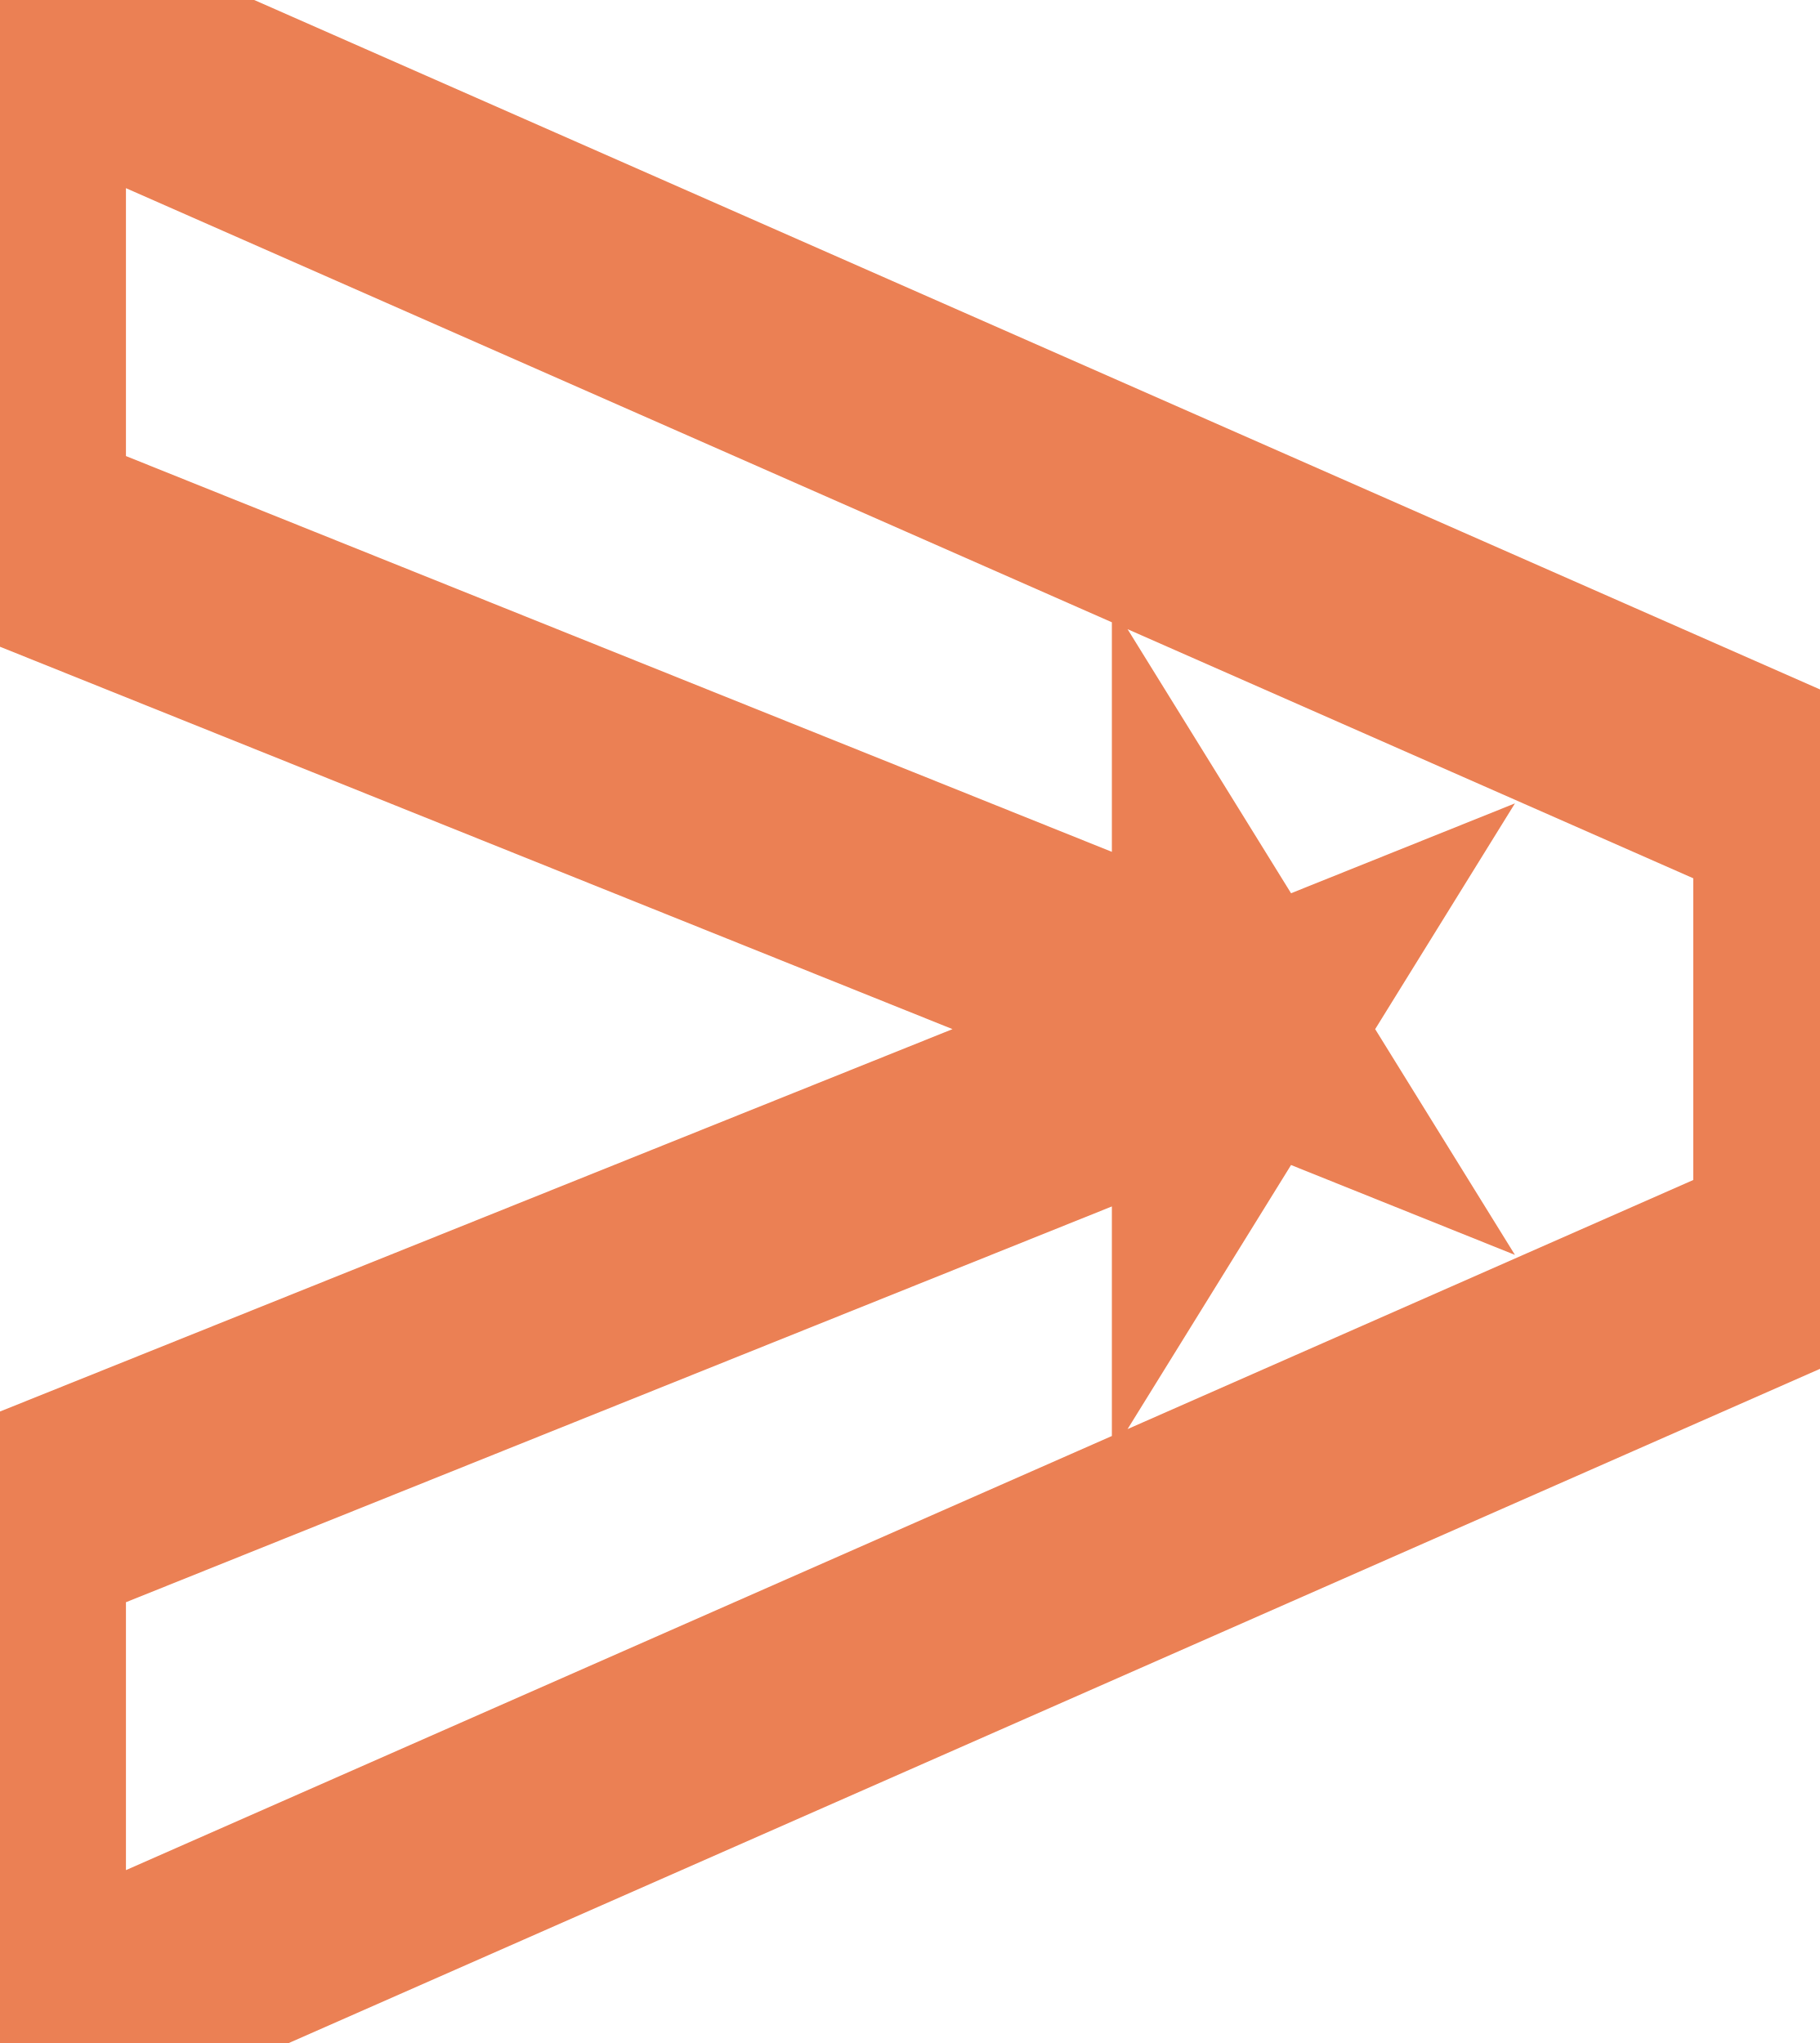
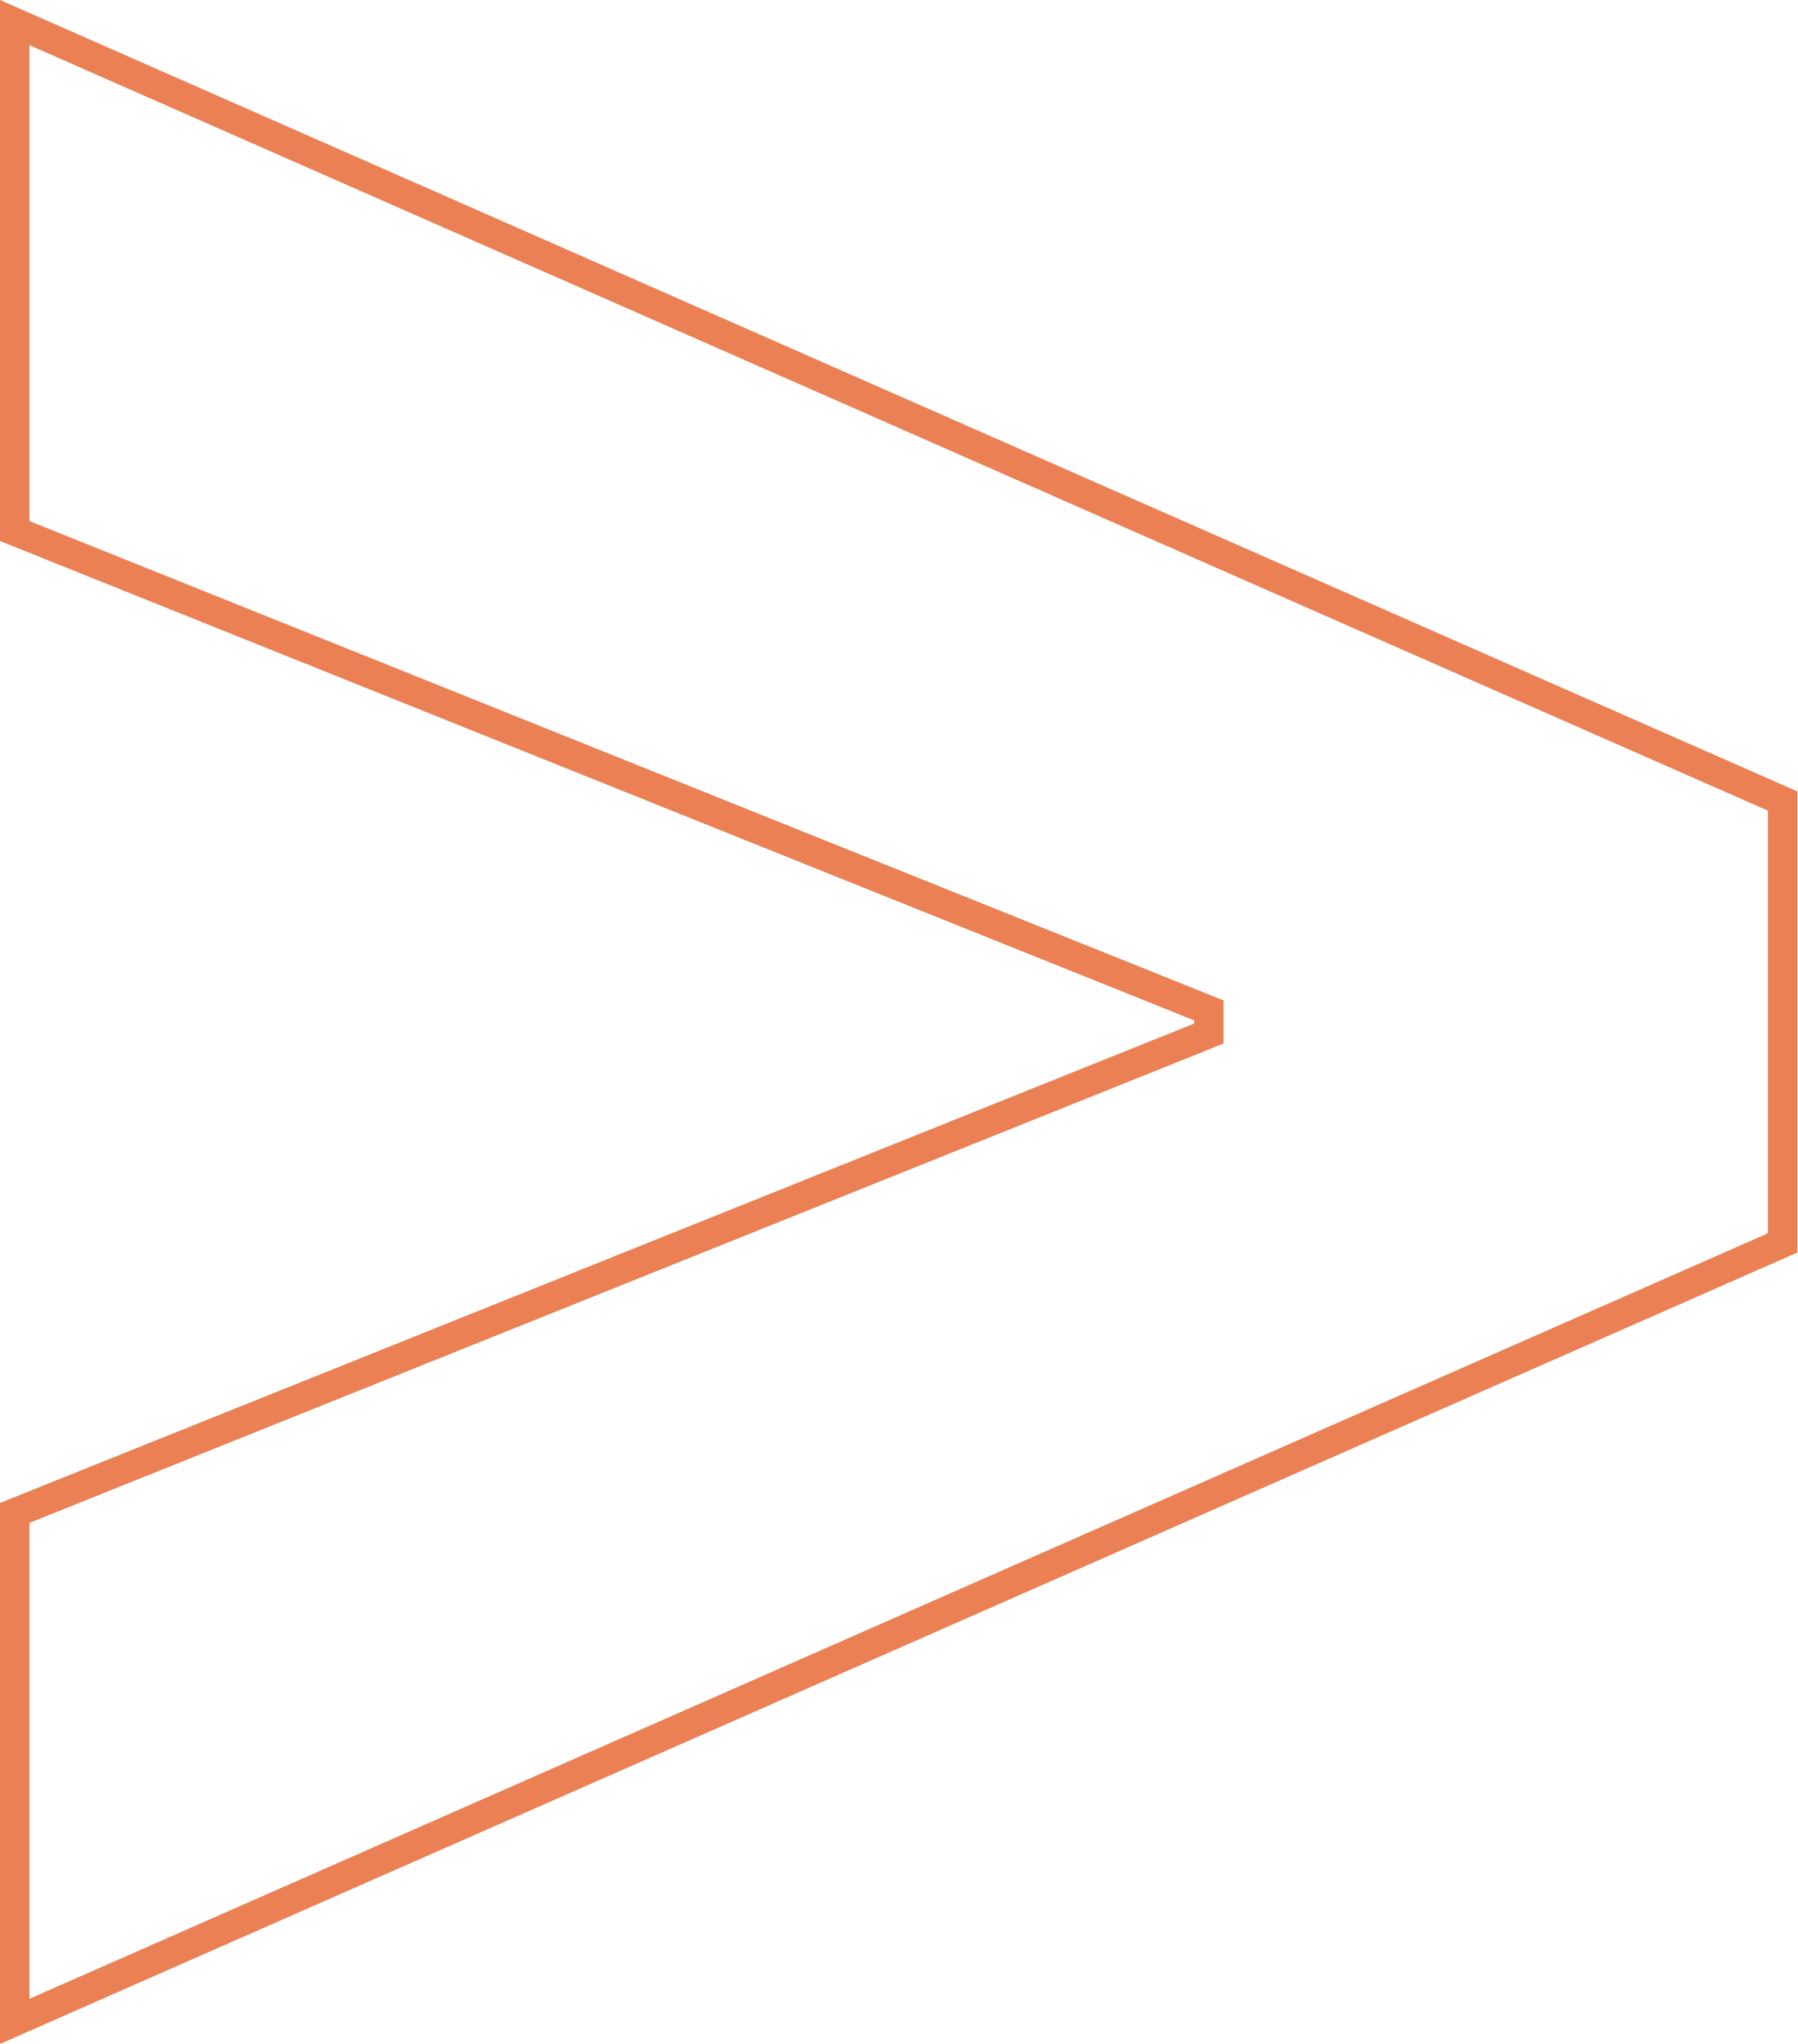
- <svg xmlns="http://www.w3.org/2000/svg" width="65" height="73" viewBox="0 0 65 73" fill="none">
-   <path d="M64.5 44.773L66.112 48.434L68.5 47.382V44.773H64.5ZM0.5 72.954H-3.5V79.087L2.112 76.615L0.5 72.954ZM0.5 54.545L-0.99 50.833L-3.5 51.841V54.545H0.5ZM44.318 36.955L47.719 39.06L54.129 28.706L42.828 33.242L44.318 36.955ZM43.727 37.909H39.727V51.97L47.128 40.014L43.727 37.909ZM43.727 35.636L47.128 33.531L39.727 21.575V35.636H43.727ZM44.318 36.591L42.828 40.303L54.129 44.84L47.719 34.486L44.318 36.591ZM0.5 19H-3.5V21.704L-0.99 22.712L0.5 19ZM0.5 0.591L2.112 -3.07L-3.5 -5.541V0.591H0.5ZM64.5 28.773H68.5V26.163L66.112 25.112L64.5 28.773ZM62.888 41.112L-1.112 69.294L2.112 76.615L66.112 48.434L62.888 41.112ZM4.5 72.954V54.545H-3.5V72.954H4.5ZM1.99 58.258L45.808 40.667L42.828 33.242L-0.99 50.833L1.99 58.258ZM40.917 34.849L40.326 35.804L47.128 40.014L47.719 39.06L40.917 34.849ZM47.727 37.909V35.636H39.727V37.909H47.727ZM40.326 37.742L40.917 38.696L47.719 34.486L47.128 33.531L40.326 37.742ZM45.808 32.879L1.99 15.288L-0.99 22.712L42.828 40.303L45.808 32.879ZM4.5 19V0.591H-3.5V19H4.5ZM-1.112 4.252L62.888 32.434L66.112 25.112L2.112 -3.07L-1.112 4.252ZM60.5 28.773V44.773H68.5V28.773H60.5Z" fill="#EB8054" />
+ <svg xmlns="http://www.w3.org/2000/svg" id="Layer_1" data-name="Layer 1" viewBox="0 0 304.76 346.6">
+   <path d="M573.44,300.15v86.22l202.47,81.28v3.93L573.44,552.86v86.22l299.76-132V432.15ZM772.8,490.68" transform="translate(-570.94 -296.32)" style="fill: none;stroke: #eb8054;stroke-miterlimit: 10;stroke-width: 5px" />
</svg>
